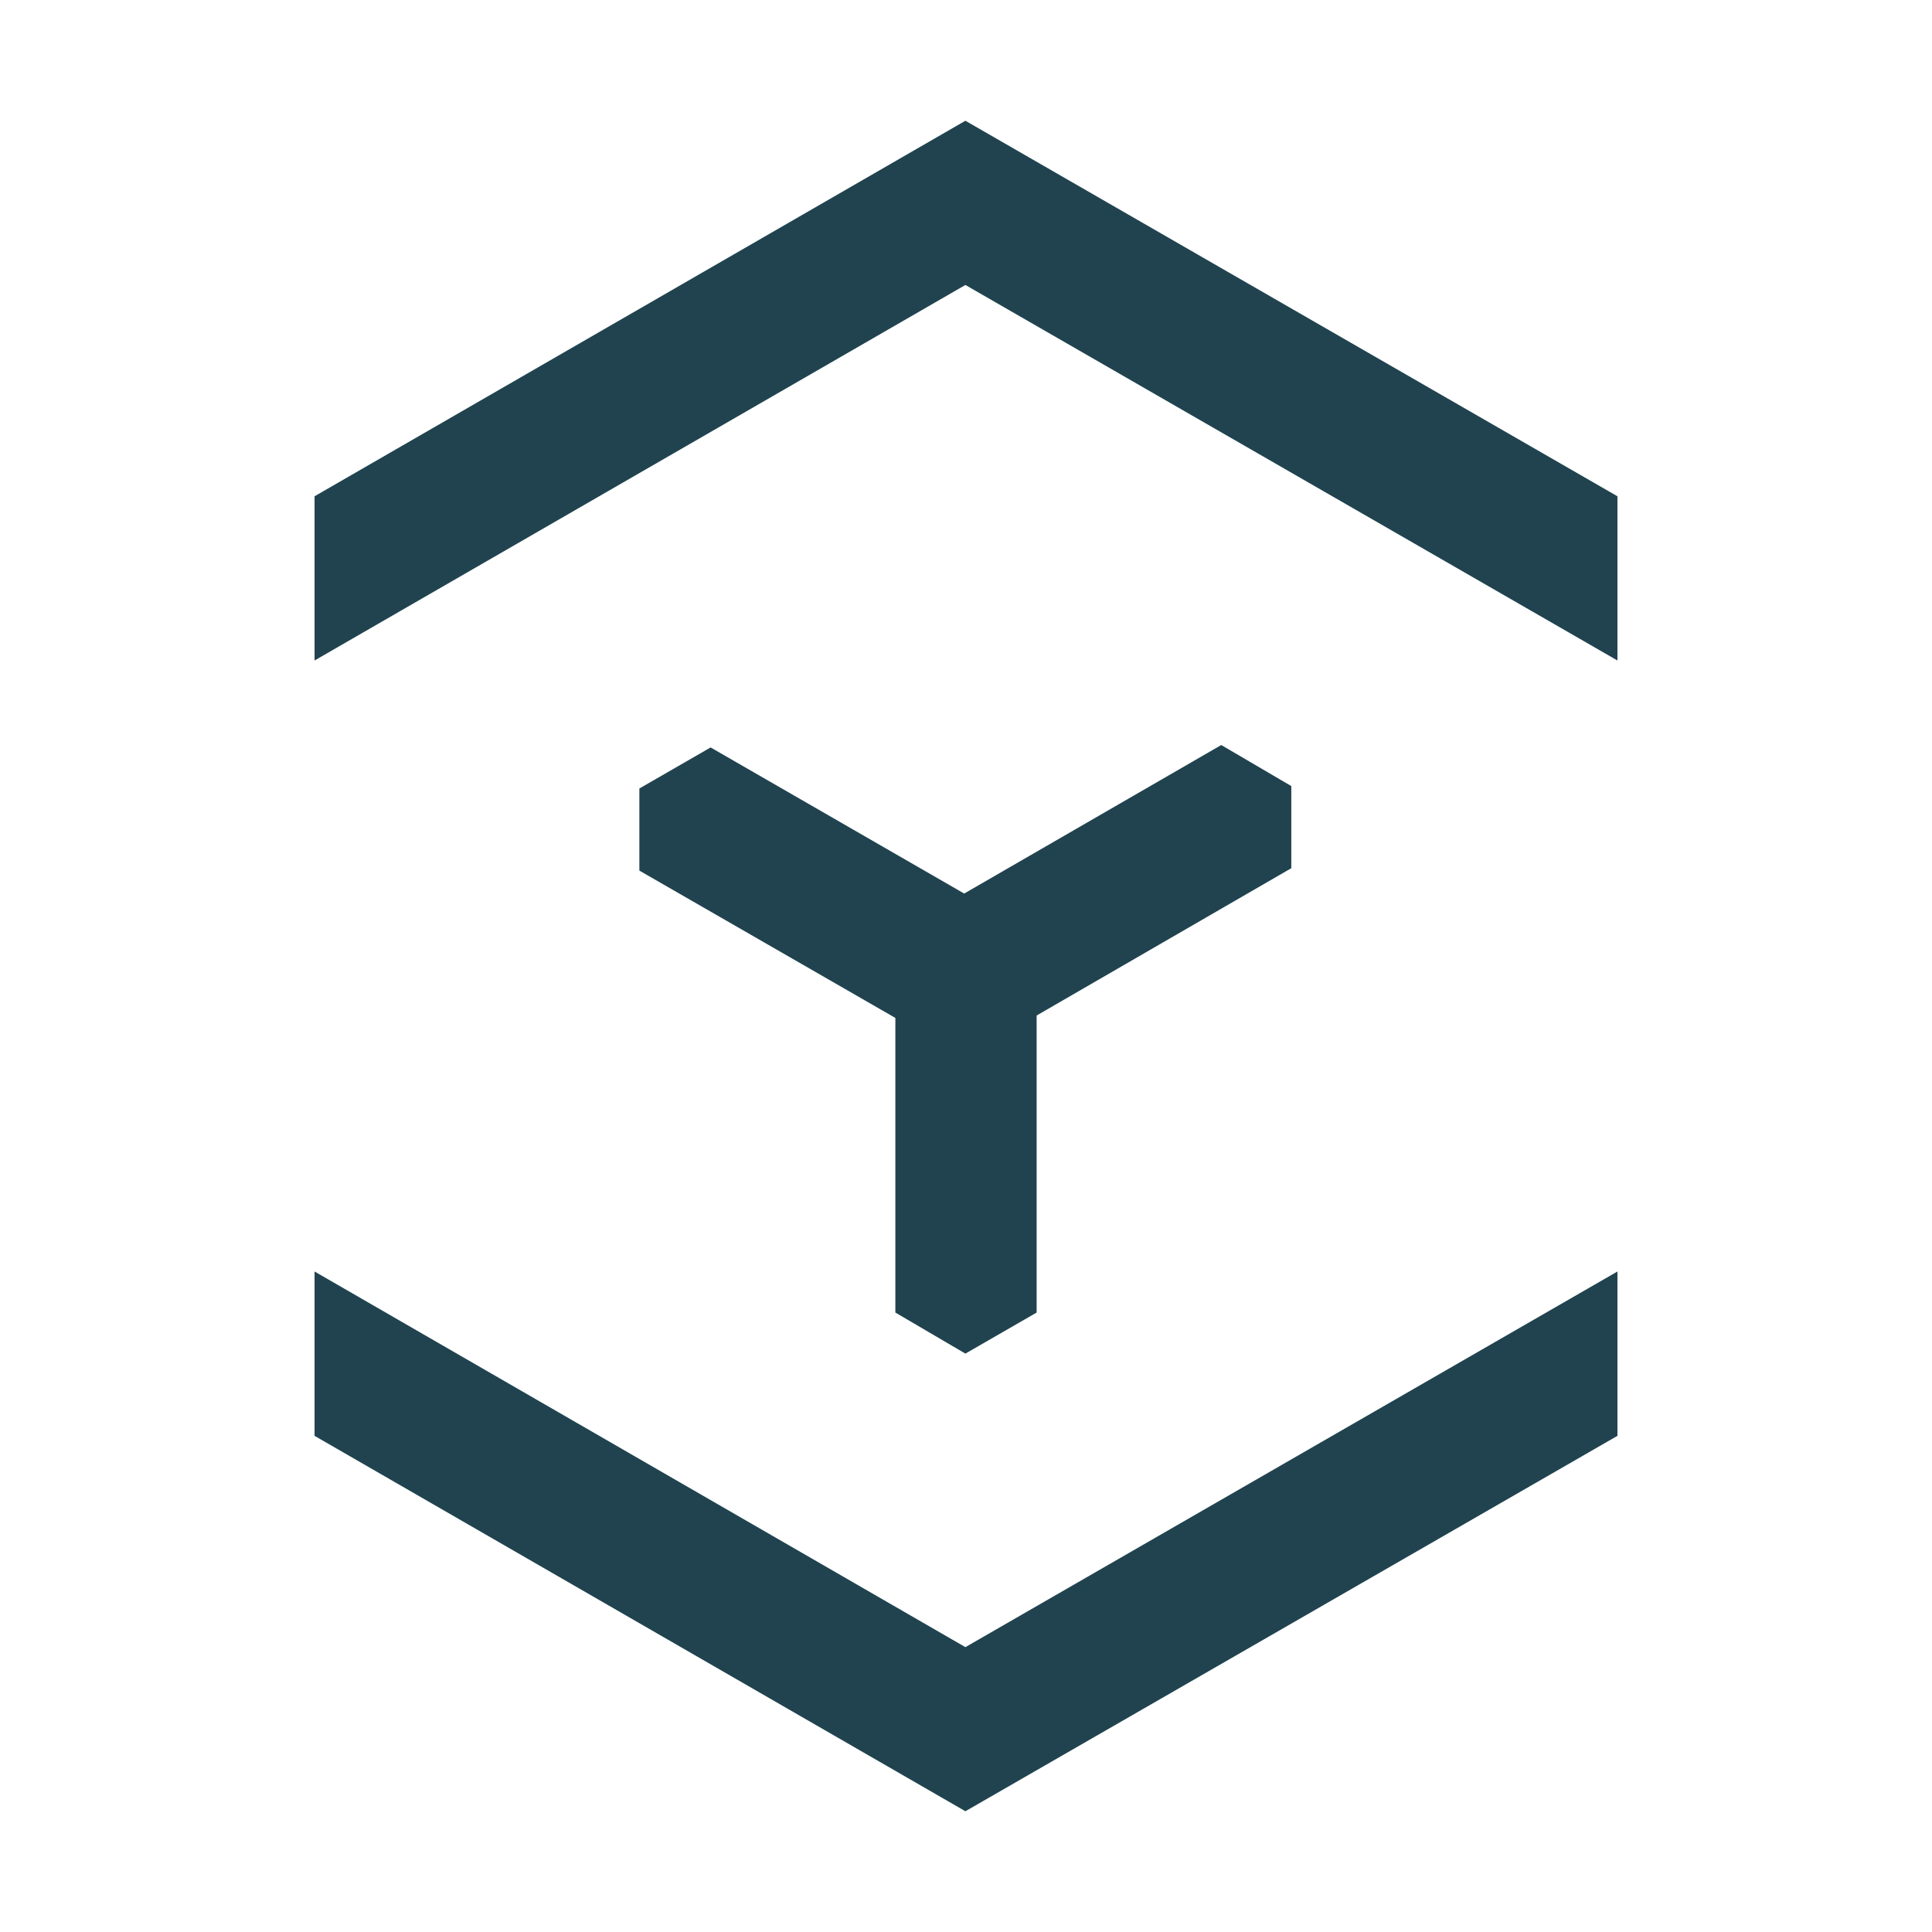
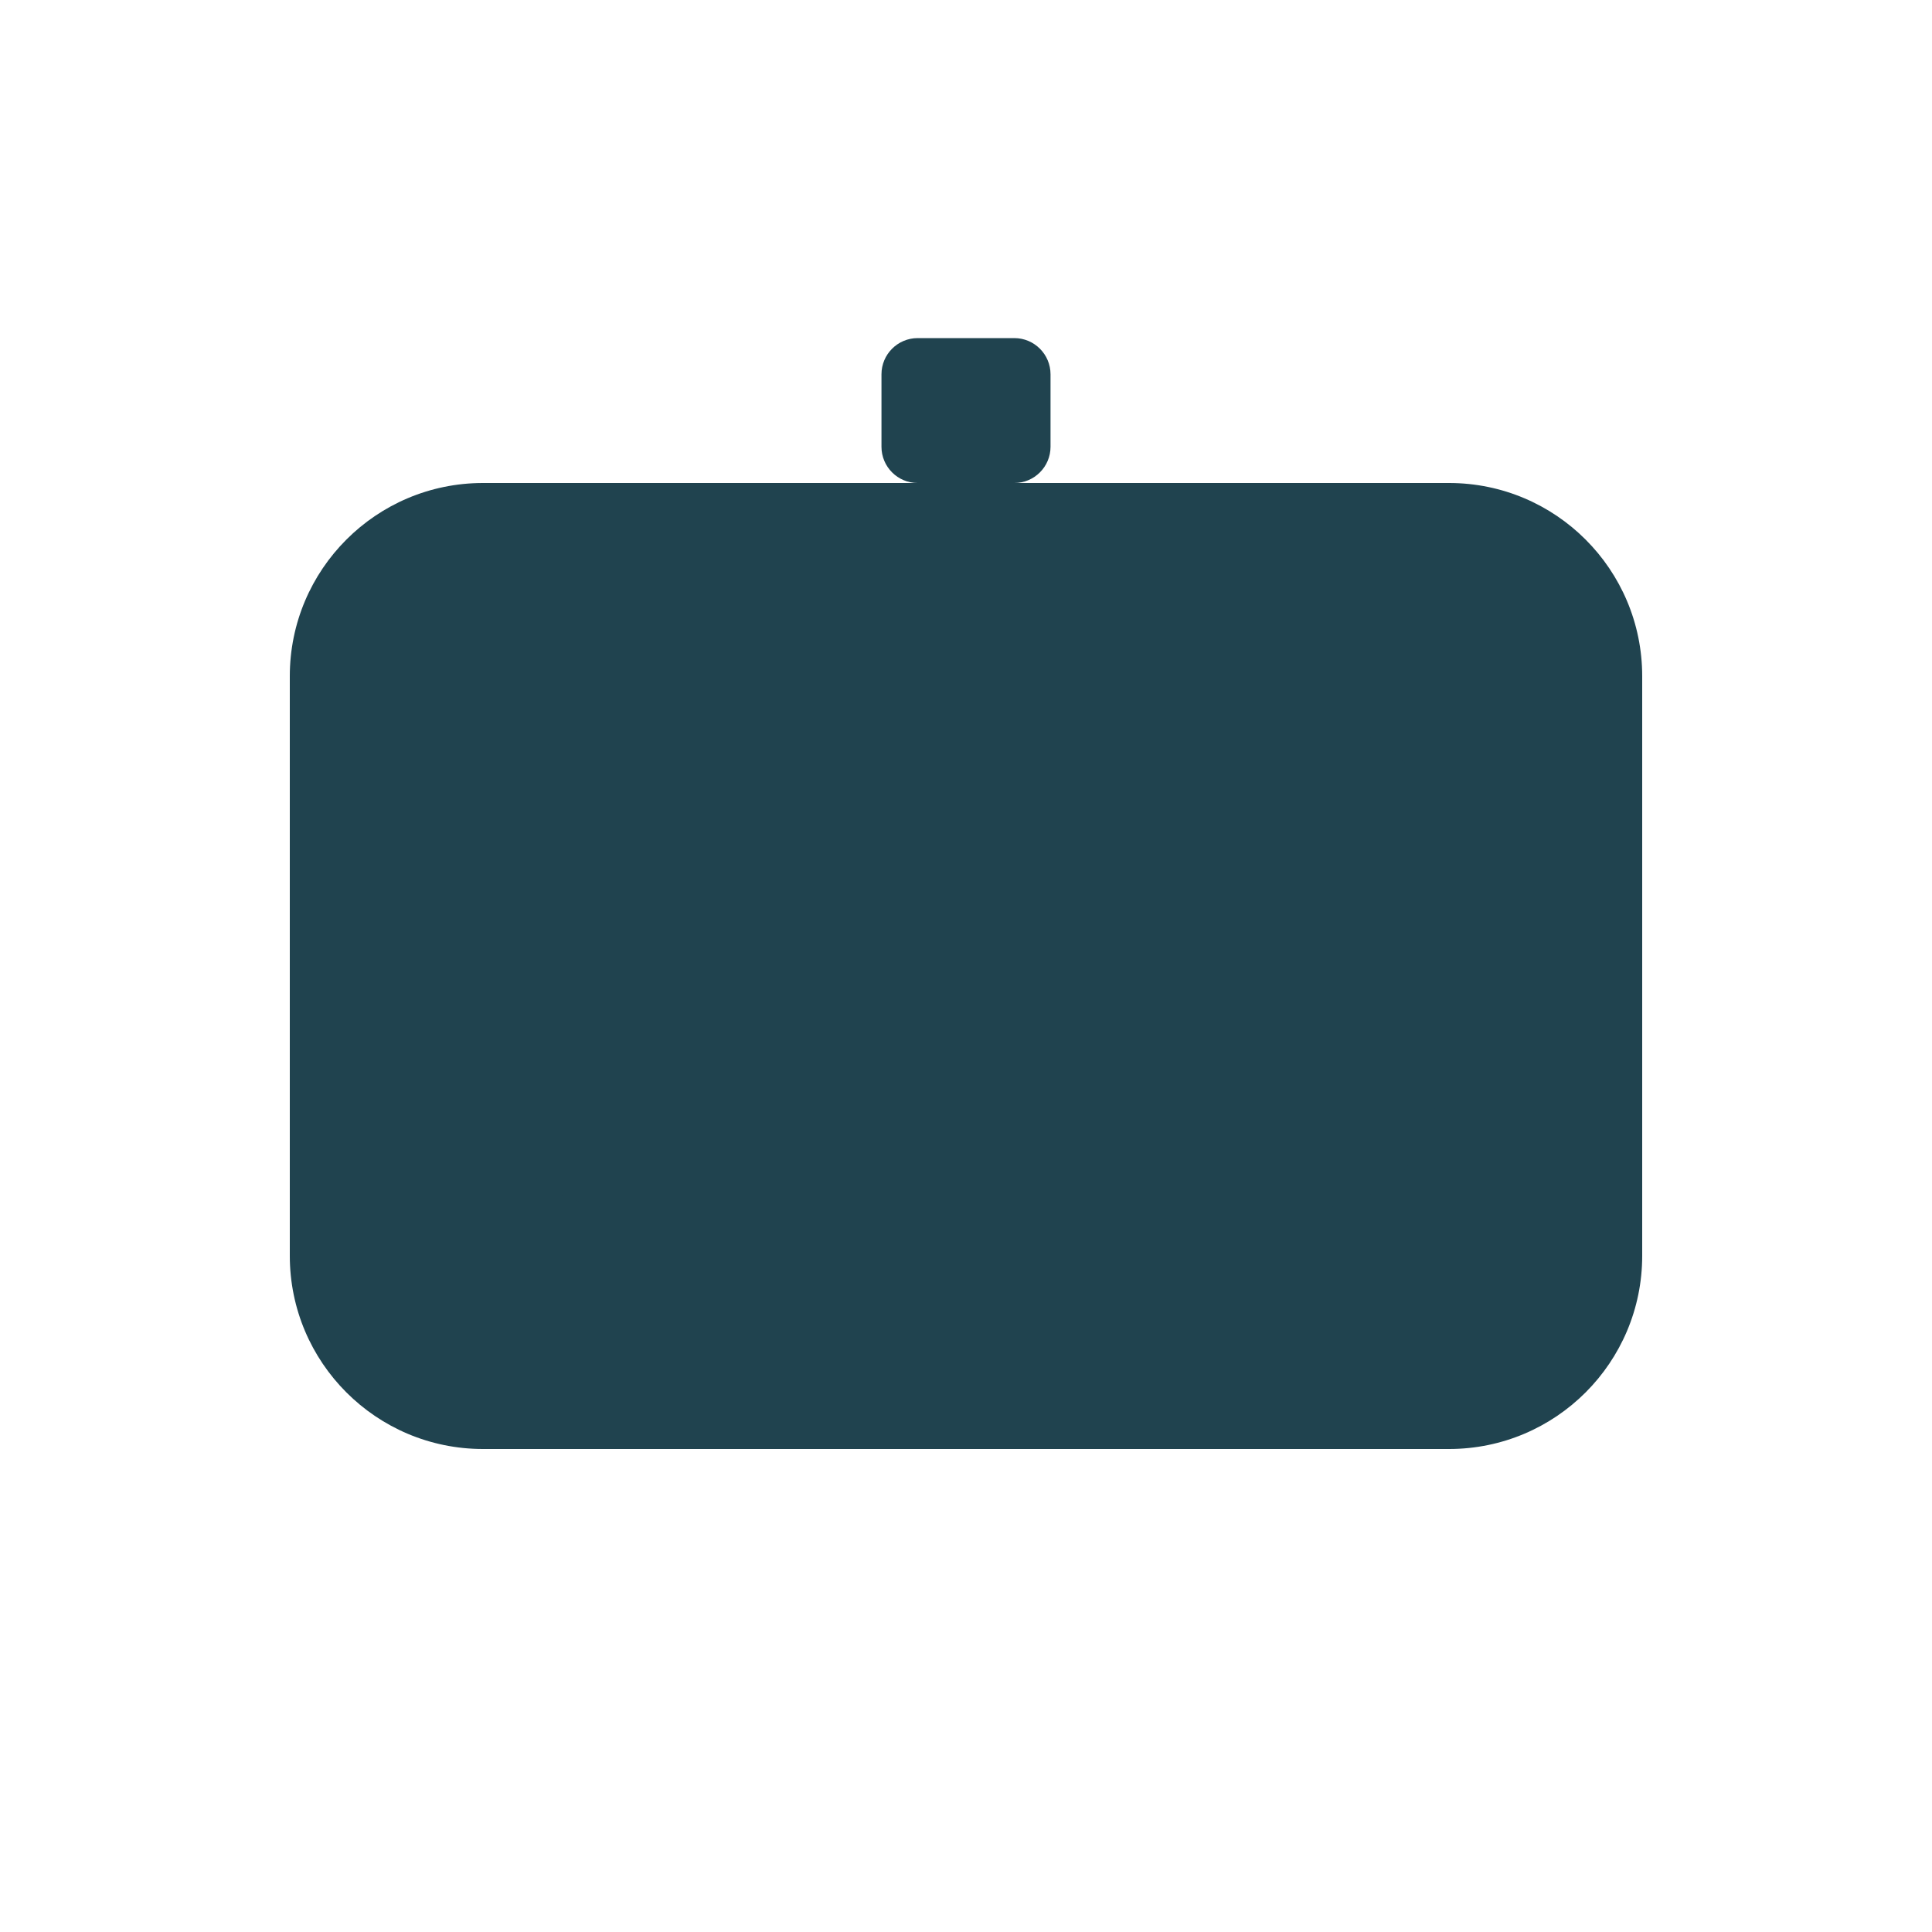
<svg xmlns="http://www.w3.org/2000/svg" id="a" width="16" height="16" viewBox="0 0 16 16">
-   <polygon points="7.995,11.21 8.585,10.87 8.585,8.41 10.694,7.19 10.694,6.51 10.114,6.17 7.985,7.4 5.885,6.19 5.295,6.53 5.295,7.21 7.415,8.43 7.415,10.87" fill="#20434f" stroke-width="0" />
-   <polygon points="13.395,4.11 7.995,1 7.995,1 7.995,1 2.605,4.11 2.605,5.47 7.995,2.36 13.395,5.47" fill="#20434f" stroke-width="0" />
-   <polygon points="13.395,10.53 7.995,13.641 2.605,10.53 2.605,11.891 7.995,15 7.995,15 7.995,15 13.395,11.891" fill="#20434f" stroke-width="0" />
+   <path d="M 4,4 L 12,4 A 1.6,1.6 0 0 1 13.6,5.6 L 13.6,10.4 A 1.6,1.6 0 0 1 12,12 L 4,12 A 1.6,1.6 0 0 1 2.4,10.4 L 2.4,5.6 A 1.6,1.6 0 0 1 4,4 Z M 6,8 m -1.4,0 a 1.4,1.4 0 1 0 2.8,0 a 1.4,1.4 0 1 0 -2.8,0 M 10,8 m -1.4,0 a 1.4,1.4 0 1 0 2.8,0 a 1.4,1.4 0 1 0 -2.8,0" fill="#20434f" fill-rule="evenodd" stroke-width="0" />
+   <rect x="4.1" y="6" width="7.8" height="4" rx="1.0" fill="#20434f" stroke-width="0" />
+   <rect x="7.3" y="2.8" width="1.4" height="1.2" rx="0.3" fill="#20434f" stroke-width="0" />
</svg>
